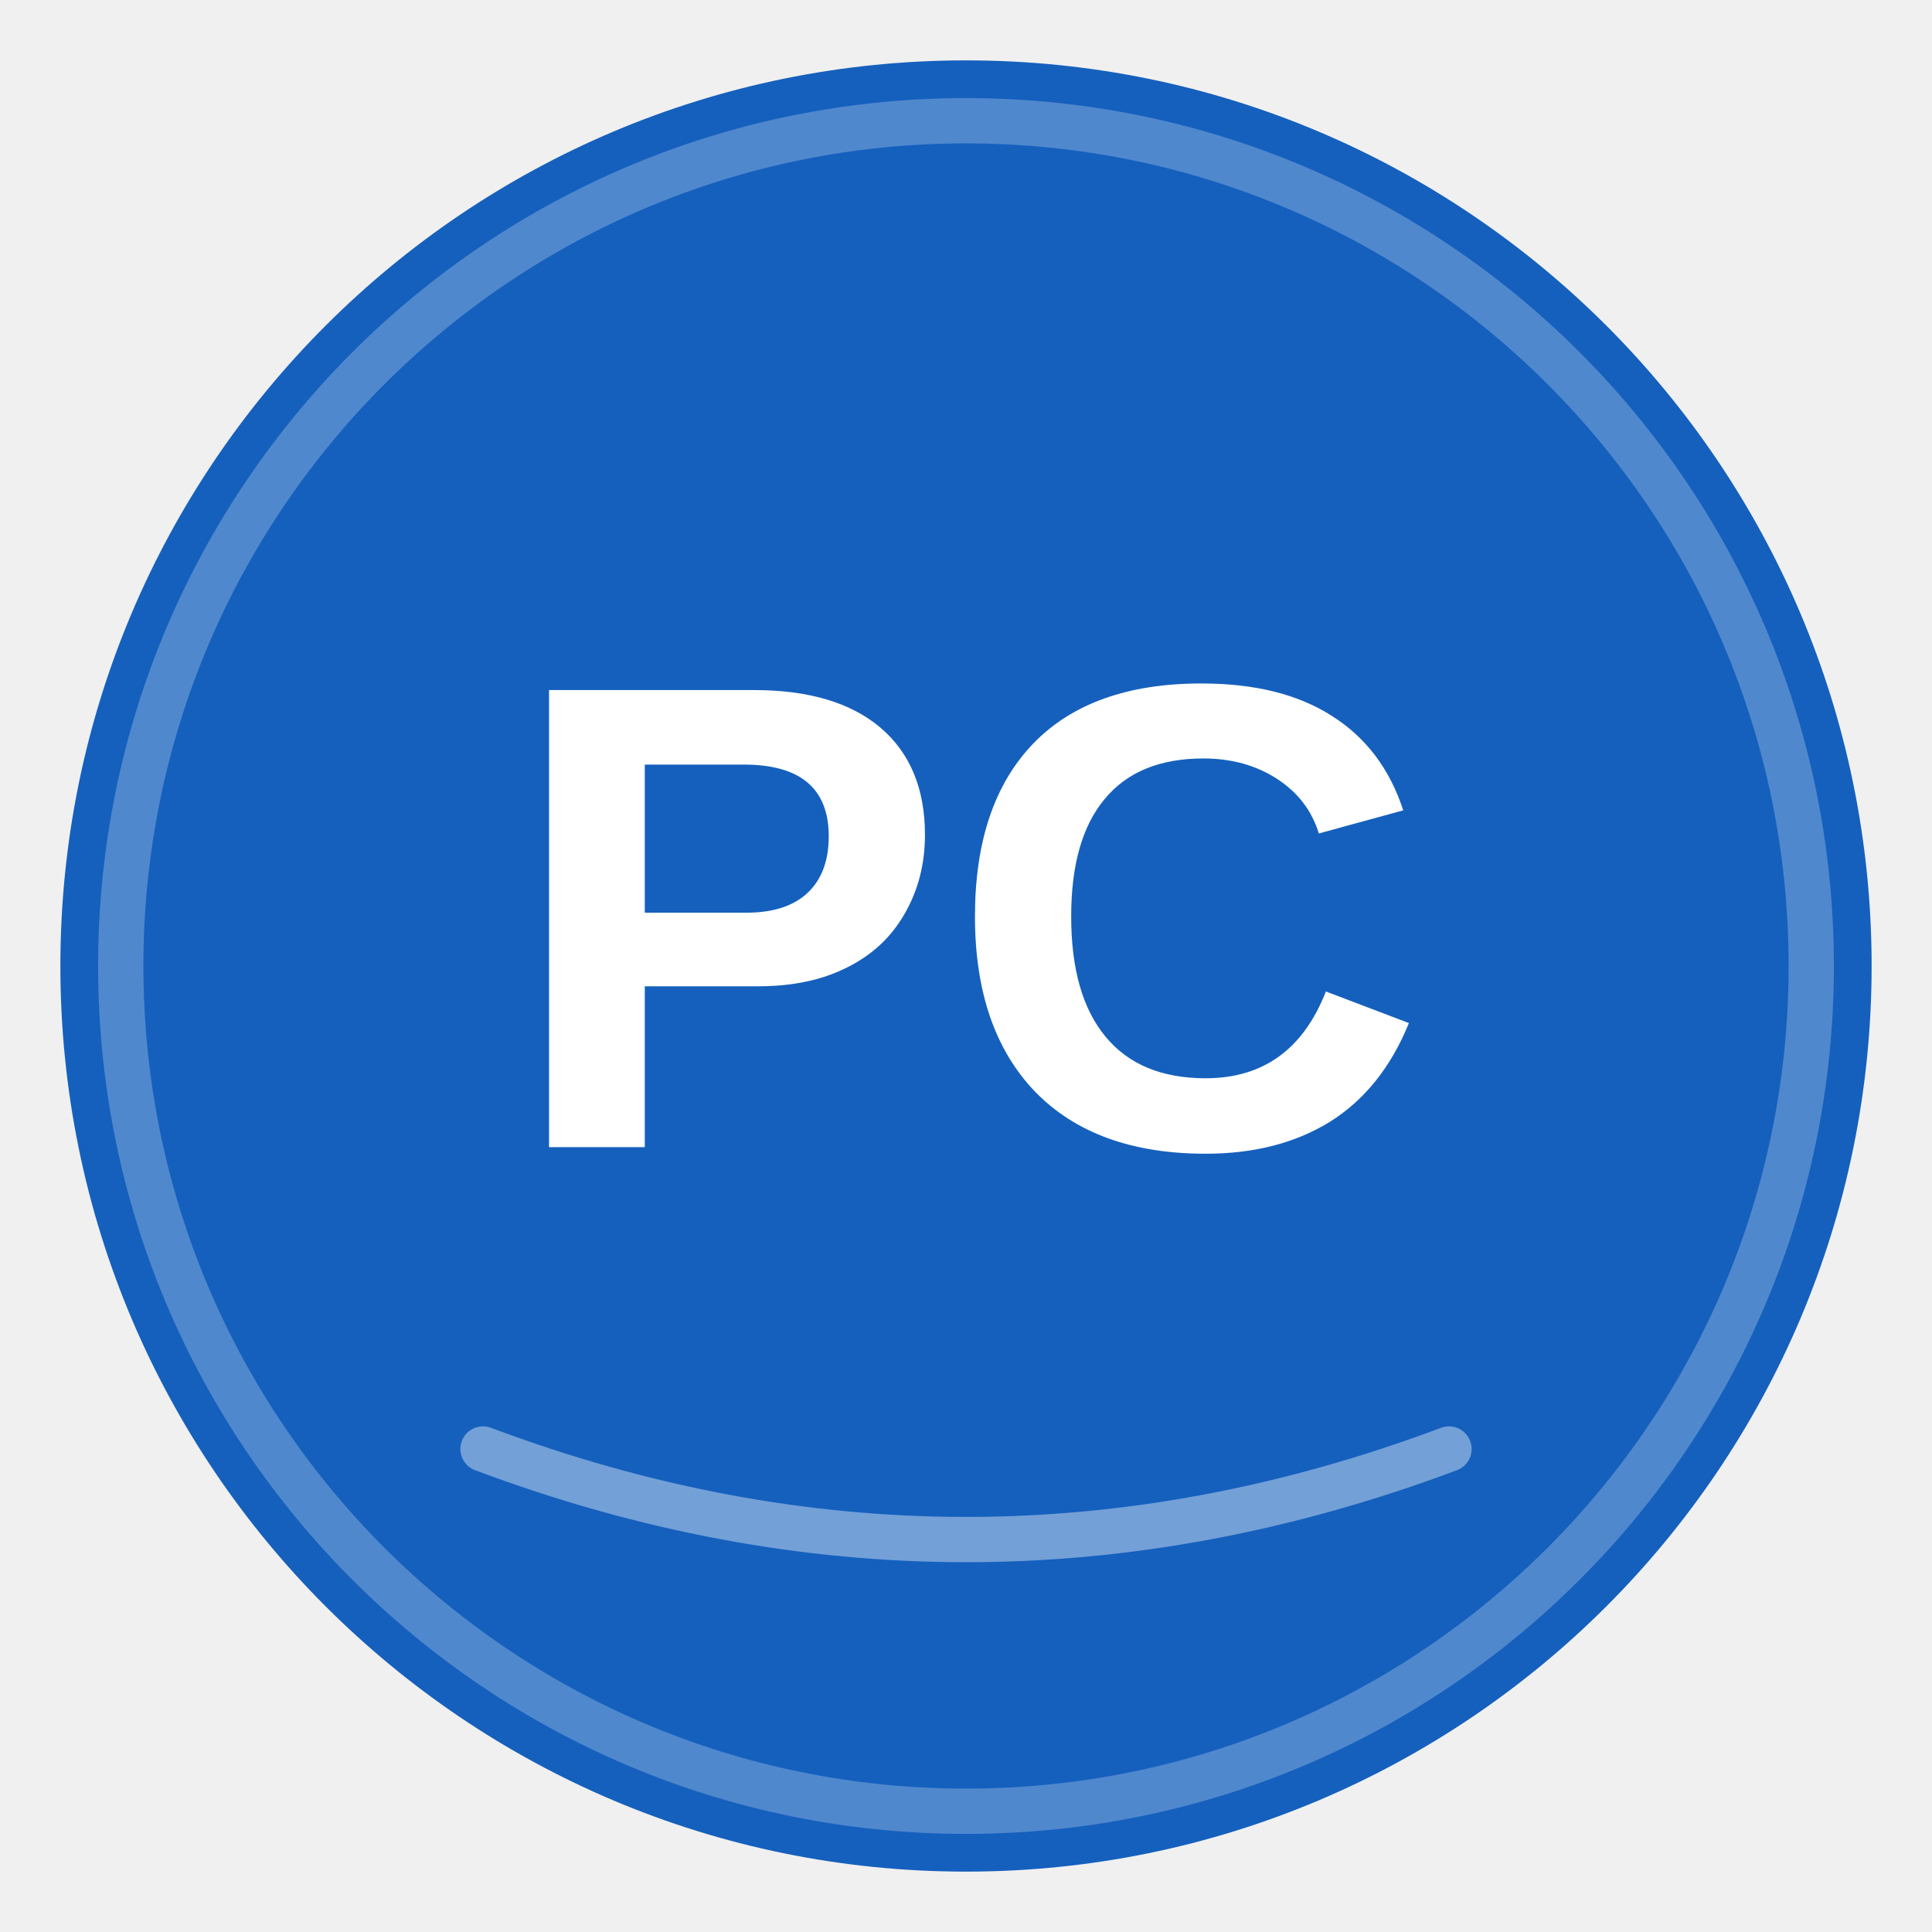
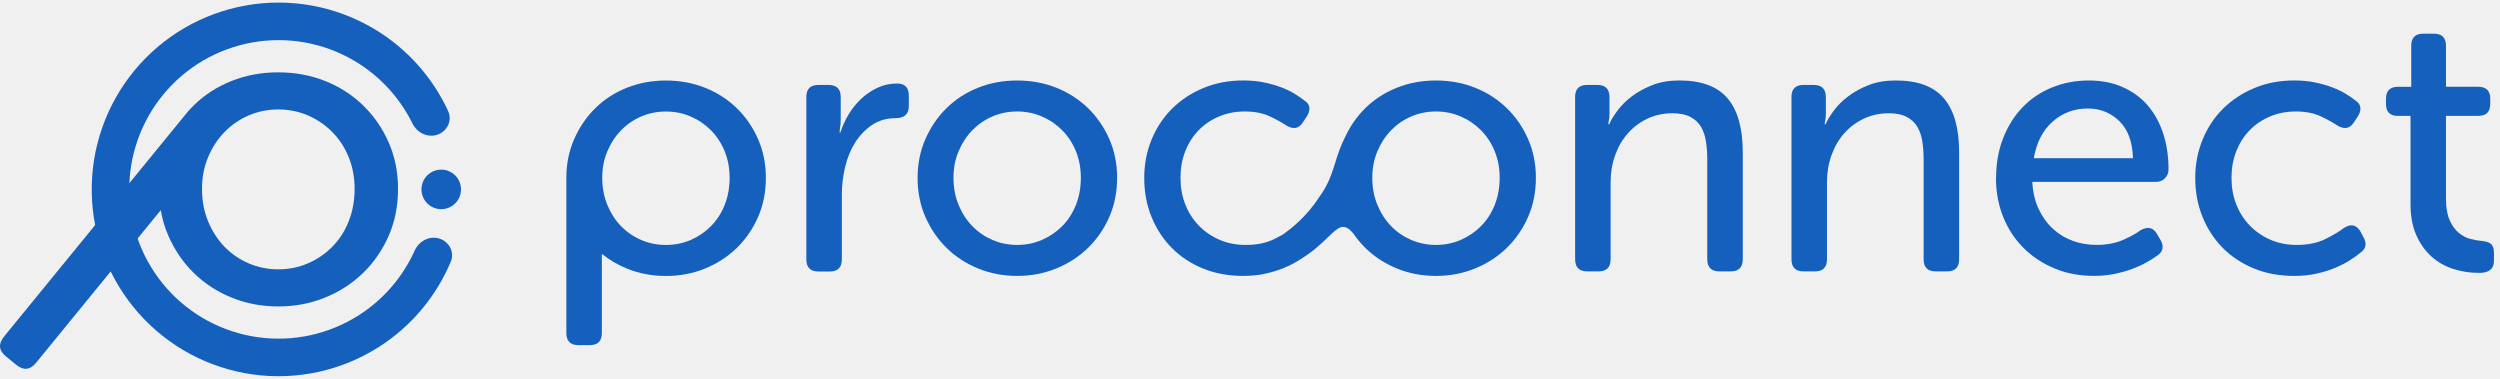
- <svg xmlns="http://www.w3.org/2000/svg" viewBox="0 0 64 64" width="64" height="64">
-   <circle cx="32" cy="32" r="30" fill="#1560BD" />
-   <circle cx="32" cy="32" r="28" fill="none" stroke="rgba(255,255,255,0.25)" stroke-width="1.5" />
-   <text x="32" y="38" font-family="Montserrat, Arial, Helvetica, sans-serif" font-weight="bold" font-size="22" fill="#FFFFFF" text-anchor="middle">PC</text>
-   <path d="M16 48 Q32 54 48 48" fill="none" stroke="rgba(255,255,255,0.4)" stroke-width="1.5" stroke-linecap="round" />
+ <svg xmlns="http://www.w3.org/2000/svg" width="297" height="45" viewBox="0 0 297 45" fill="none">
+   <path d="M52.18 28.337C53.358 28.697 54.032 29.95 53.555 31.086C51.813 35.238 48.841 38.78 45.014 41.218C40.557 44.057 35.234 45.213 30.001 44.478C24.768 43.742 19.969 41.164 16.467 37.206C12.966 33.248 10.991 28.171 10.899 22.887C10.807 17.604 12.603 12.461 15.964 8.383C19.325 4.305 24.031 1.561 29.235 0.643C34.44 -0.274 39.8 0.695 44.354 3.377C48.264 5.68 51.358 9.117 53.243 13.205C53.759 14.324 53.13 15.6 51.965 16.001V16.001C50.8 16.402 49.543 15.774 48.999 14.669C47.479 11.58 45.084 8.985 42.09 7.221C38.452 5.078 34.168 4.303 30.01 5.037C25.852 5.77 22.092 7.963 19.406 11.221C16.721 14.479 15.286 18.588 15.359 22.809C15.433 27.031 17.011 31.088 19.808 34.25C22.606 37.412 26.44 39.473 30.622 40.06C34.803 40.648 39.056 39.724 42.617 37.456C45.548 35.589 47.851 32.911 49.263 29.771C49.768 28.648 51.002 27.977 52.18 28.337V28.337Z" fill="#1560BD" />
+   <path fill-rule="evenodd" clip-rule="evenodd" d="M19.098 24.97L4.289 43.094C3.579 43.964 2.792 44.045 1.929 43.34L0.71 42.344C-0.153 41.639 -0.229 40.852 0.481 39.983L21.735 13.97C22.132 13.45 22.565 12.961 23.034 12.503C24.299 11.259 25.796 10.299 27.513 9.616C29.23 8.934 31.083 8.595 33.062 8.595C35.04 8.595 36.893 8.934 38.611 9.616C40.328 10.299 41.834 11.259 43.12 12.503C44.405 13.747 45.42 15.214 46.168 16.908C46.916 18.607 47.288 20.447 47.288 22.444C47.288 24.442 46.916 26.338 46.168 28.032C45.42 29.731 44.405 31.197 43.12 32.441C41.834 33.685 40.333 34.656 38.611 35.354C36.893 36.051 35.04 36.405 33.062 36.405C31.083 36.405 29.23 36.056 27.513 35.354C25.796 34.651 24.299 33.685 23.034 32.441C21.764 31.197 20.759 29.731 20.011 28.032C19.585 27.067 19.281 26.045 19.098 24.97ZM24.726 26.302C24.239 25.129 23.998 23.845 23.998 22.444C23.998 21.079 24.239 19.82 24.726 18.667C25.213 17.514 25.861 16.518 26.68 15.679C27.498 14.839 28.452 14.182 29.547 13.712C30.642 13.242 31.811 13.004 33.062 13.004C34.312 13.004 35.482 13.242 36.577 13.712C37.672 14.182 38.636 14.839 39.469 15.679C40.303 16.518 40.956 17.514 41.422 18.667C41.889 19.82 42.126 21.044 42.126 22.444C42.126 23.845 41.889 25.129 41.422 26.302C40.956 27.476 40.303 28.482 39.469 29.321C38.636 30.161 37.666 30.818 36.577 31.288C35.487 31.759 34.312 31.996 33.062 31.996C31.811 31.996 30.642 31.759 29.547 31.288C28.452 30.818 27.493 30.161 26.68 29.321C25.861 28.482 25.213 27.476 24.726 26.302Z" fill="#1560BD" />
+   <circle cx="52.418" cy="22.5" r="2.348" fill="#1560BD" />
+   <g clip-path="url(#clip0_46_533)">
+     <path d="M95.79 11.534C95.79 10.572 96.268 10.091 97.224 10.091H98.444C99.399 10.091 99.877 10.572 99.877 11.534V14.075C99.877 14.307 99.869 14.527 99.856 14.734C99.839 14.941 99.818 15.114 99.789 15.261C99.76 15.438 99.747 15.599 99.747 15.742H99.835C100.066 15.012 100.393 14.299 100.812 13.598C101.231 12.898 101.73 12.277 102.312 11.737C102.891 11.197 103.536 10.758 104.249 10.424C104.957 10.091 105.733 9.922 106.575 9.922C107.502 9.922 107.967 10.403 107.967 11.365V12.594C107.967 13.556 107.443 14.037 106.399 14.037C105.356 14.037 104.391 14.307 103.595 14.848C102.799 15.388 102.132 16.08 101.596 16.928C101.059 17.777 100.661 18.748 100.401 19.841C100.141 20.934 100.011 22.023 100.011 23.104V30.811C100.011 31.773 99.533 32.254 98.578 32.254H97.228C96.272 32.254 95.794 31.773 95.794 30.811V11.534H95.79Z" fill="#1560BD" />
+     <path d="M109.011 21.124C109.011 19.461 109.321 17.92 109.945 16.502C110.57 15.088 111.408 13.86 112.469 12.826C113.525 11.787 114.774 10.986 116.208 10.416C117.641 9.846 119.188 9.563 120.839 9.563C122.491 9.563 124.038 9.846 125.471 10.416C126.905 10.986 128.162 11.787 129.235 12.826C130.308 13.864 131.155 15.088 131.779 16.502C132.404 17.92 132.714 19.457 132.714 21.124C132.714 22.791 132.404 24.374 131.779 25.788C131.155 27.206 130.308 28.43 129.235 29.469C128.162 30.507 126.909 31.317 125.471 31.9C124.038 32.482 122.491 32.778 120.839 32.778C119.188 32.778 117.641 32.487 116.208 31.9C114.774 31.313 113.525 30.507 112.469 29.469C111.408 28.43 110.57 27.206 109.945 25.788C109.321 24.374 109.011 22.817 109.011 21.124ZM113.273 21.124C113.273 22.293 113.475 23.365 113.881 24.345C114.288 25.324 114.829 26.164 115.512 26.864C116.191 27.565 116.991 28.114 117.905 28.506C118.819 28.899 119.796 29.097 120.839 29.097C121.883 29.097 122.864 28.899 123.773 28.506C124.683 28.114 125.492 27.565 126.188 26.864C126.884 26.164 127.429 25.324 127.818 24.345C128.208 23.365 128.405 22.293 128.405 21.124C128.405 19.955 128.208 18.933 127.818 17.971C127.429 17.009 126.884 16.177 126.188 15.476C125.492 14.776 124.687 14.227 123.773 13.835C122.86 13.442 121.883 13.244 120.839 13.244C119.796 13.244 118.819 13.442 117.905 13.835C116.991 14.227 116.195 14.776 115.512 15.476C114.829 16.177 114.288 17.009 113.881 17.971C113.475 18.933 113.273 19.984 113.273 21.124Z" fill="#1560BD" />
+     <path d="M187.121 11.534C187.121 10.572 187.599 10.091 188.555 10.091H189.775C190.73 10.091 191.208 10.572 191.208 11.534V13.505C191.208 13.797 191.179 14.088 191.12 14.383C191.091 14.502 191.078 14.632 191.078 14.776H191.166C191.367 14.307 191.694 13.767 192.143 13.155C192.591 12.543 193.166 11.973 193.861 11.446C194.557 10.918 195.37 10.475 196.297 10.107C197.223 9.745 198.296 9.559 199.516 9.559C202.127 9.559 204.03 10.268 205.233 11.682C206.436 13.1 207.04 15.223 207.04 18.055V30.798C207.04 31.761 206.562 32.242 205.606 32.242H204.257C203.301 32.242 202.823 31.761 202.823 30.798V19.018C202.823 18.229 202.773 17.498 202.672 16.827C202.571 16.156 202.374 15.574 202.085 15.075C201.796 14.582 201.373 14.185 200.824 13.894C200.274 13.602 199.562 13.455 198.694 13.455C197.621 13.455 196.636 13.666 195.735 14.088C194.838 14.51 194.063 15.088 193.409 15.818C192.755 16.549 192.248 17.418 191.887 18.423C191.522 19.431 191.342 20.503 191.342 21.643V30.798C191.342 31.761 190.864 32.242 189.909 32.242H188.559C187.603 32.242 187.125 31.761 187.125 30.798V11.534H187.121Z" fill="#1560BD" />
+     <path d="M212.824 11.534C212.824 10.572 213.302 10.091 214.258 10.091H215.477C216.433 10.091 216.911 10.572 216.911 11.534V13.505C216.911 13.797 216.882 14.088 216.823 14.383C216.794 14.502 216.781 14.632 216.781 14.776H216.869C217.07 14.307 217.397 13.767 217.846 13.155C218.294 12.543 218.868 11.973 219.564 11.446C220.26 10.918 221.073 10.475 222 10.107C222.926 9.745 223.999 9.559 225.219 9.559C227.83 9.559 229.733 10.268 230.936 11.682C232.139 13.1 232.743 15.223 232.743 18.055V30.798C232.743 31.761 232.265 32.242 231.309 32.242H229.959C229.004 32.242 228.526 31.761 228.526 30.798V19.018C228.526 18.229 228.476 17.498 228.375 16.827C228.274 16.156 228.077 15.574 227.788 15.075C227.499 14.582 227.076 14.185 226.526 13.894C225.977 13.602 225.265 13.455 224.397 13.455C223.324 13.455 222.339 13.666 221.438 14.088C220.541 14.51 219.765 15.088 219.112 15.818C218.458 16.549 217.95 17.418 217.59 18.423C217.225 19.431 217.045 20.503 217.045 21.643V30.798C217.045 31.761 216.567 32.242 215.612 32.242H214.262C213.306 32.242 212.828 31.761 212.828 30.798V11.534H212.824Z" fill="#1560BD" />
+     <path d="M237.135 21.166C237.135 19.415 237.416 17.823 237.982 16.392C238.548 14.962 239.315 13.742 240.287 12.737C241.26 11.728 242.417 10.947 243.766 10.395C245.116 9.842 246.571 9.563 248.138 9.563C249.706 9.563 250.993 9.825 252.183 10.352C253.369 10.88 254.363 11.606 255.163 12.543C255.96 13.476 256.568 14.586 256.991 15.873C257.41 17.156 257.62 18.575 257.62 20.119C257.62 20.529 257.481 20.879 257.205 21.171C256.928 21.462 256.576 21.609 256.14 21.609H241.44C241.499 22.808 241.746 23.872 242.178 24.805C242.614 25.737 243.18 26.527 243.875 27.168C244.571 27.81 245.359 28.291 246.244 28.612C247.128 28.933 248.063 29.093 249.048 29.093C250.268 29.093 251.324 28.895 252.221 28.502C253.118 28.11 253.814 27.721 254.308 27.341C255.18 26.873 255.83 27.033 256.266 27.823L256.656 28.481C256.886 28.861 256.966 29.22 256.895 29.553C256.823 29.891 256.597 30.174 256.22 30.406C255.901 30.638 255.495 30.895 255 31.174C254.505 31.453 253.948 31.706 253.323 31.942C252.699 32.174 252.003 32.373 251.236 32.533C250.469 32.693 249.647 32.774 248.78 32.774C247.04 32.774 245.46 32.474 244.039 31.875C242.618 31.275 241.394 30.461 240.363 29.422C239.332 28.388 238.535 27.16 237.97 25.746C237.404 24.332 237.123 22.804 237.123 21.171L237.135 21.166ZM253.399 18.803C253.34 16.848 252.795 15.371 251.768 14.379C250.737 13.387 249.501 12.889 248.05 12.889C246.428 12.889 245.028 13.408 243.855 14.442C242.681 15.481 241.935 16.933 241.616 18.798H253.403L253.399 18.803Z" fill="#1560BD" />
+     <path d="M260.793 21.166C260.793 19.533 261.082 18.005 261.665 16.591C262.243 15.177 263.056 13.948 264.1 12.91C265.144 11.876 266.384 11.057 267.818 10.458C269.252 9.859 270.828 9.559 272.538 9.559C273.464 9.559 274.307 9.639 275.061 9.799C275.816 9.96 276.495 10.158 277.107 10.39C277.714 10.623 278.242 10.88 278.695 11.159C279.144 11.437 279.513 11.69 279.806 11.927C280.183 12.159 280.384 12.454 280.414 12.805C280.443 13.155 280.326 13.522 280.066 13.898L279.63 14.556C279.165 15.287 278.515 15.405 277.672 14.907C277.207 14.586 276.562 14.227 275.736 13.835C274.91 13.442 273.917 13.244 272.756 13.244C271.595 13.244 270.631 13.442 269.692 13.835C268.749 14.227 267.935 14.776 267.256 15.476C266.573 16.177 266.045 17.009 265.668 17.971C265.29 18.933 265.102 19.984 265.102 21.124C265.102 22.264 265.29 23.315 265.668 24.277C266.045 25.239 266.581 26.079 267.277 26.797C267.973 27.514 268.79 28.076 269.734 28.485C270.677 28.895 271.712 29.097 272.844 29.097C274.177 29.097 275.317 28.865 276.256 28.396C277.199 27.928 277.932 27.493 278.452 27.084C279.265 26.556 279.915 26.691 280.41 27.476L280.757 28.135C281.223 28.924 281.089 29.566 280.368 30.064C280.049 30.325 279.651 30.613 279.173 30.916C278.695 31.224 278.129 31.516 277.475 31.794C276.822 32.073 276.084 32.305 275.258 32.495C274.432 32.685 273.527 32.778 272.542 32.778C270.802 32.778 269.214 32.486 267.78 31.9C266.347 31.313 265.11 30.507 264.083 29.469C263.052 28.43 262.247 27.206 261.669 25.788C261.09 24.374 260.797 22.833 260.797 21.166H260.793Z" fill="#1560BD" />
+     <path d="M286.366 13.767H284.844C283.918 13.767 283.453 13.286 283.453 12.323V11.754C283.453 10.791 283.93 10.31 284.886 10.31H286.454V5.444C286.454 4.481 286.932 4 287.887 4H289.149C290.105 4 290.583 4.481 290.583 5.444V10.306H294.41C295.365 10.306 295.843 10.787 295.843 11.749V12.319C295.843 13.282 295.378 13.763 294.451 13.763H290.583V23.619C290.583 24.669 290.729 25.518 291.019 26.16C291.308 26.801 291.664 27.299 292.083 27.649C292.502 28 292.955 28.24 293.433 28.371C293.911 28.502 294.355 28.582 294.762 28.612C295.34 28.671 295.738 28.802 295.956 29.004C296.174 29.207 296.283 29.557 296.283 30.055V30.976C296.283 31.938 295.705 32.419 294.544 32.419C293.383 32.419 292.398 32.259 291.413 31.938C290.427 31.617 289.564 31.119 288.826 30.448C288.089 29.777 287.493 28.928 287.045 27.907C286.596 26.886 286.37 25.674 286.37 24.273V13.763L286.366 13.767Z" fill="#1560BD" />
+     <path fill-rule="evenodd" clip-rule="evenodd" d="M68.218 16.511C67.593 17.925 67.283 19.465 67.283 21.128C67.283 21.195 67.284 21.262 67.285 21.329H67.283V39.556C67.283 40.519 67.761 41 68.717 41H70.066C71.022 41 71.5 40.519 71.5 39.556V30.156C72.381 30.874 73.376 31.456 74.48 31.908C75.914 32.495 77.46 32.786 79.112 32.786C80.763 32.786 82.31 32.491 83.744 31.908C85.181 31.326 86.435 30.515 87.508 29.477C88.581 28.439 89.427 27.215 90.052 25.796C90.677 24.383 90.987 22.8 90.987 21.132C90.987 19.465 90.677 17.929 90.052 16.511C89.427 15.092 88.581 13.868 87.508 12.83C86.435 11.792 85.177 10.99 83.744 10.42C82.31 9.85 80.763 9.567 79.112 9.567C77.46 9.567 75.914 9.85 74.48 10.42C73.047 10.99 71.798 11.796 70.741 12.83C69.681 13.868 68.843 15.097 68.218 16.511ZM72.154 24.349C71.747 23.369 71.546 22.297 71.546 21.128C71.546 19.988 71.747 18.938 72.154 17.975C72.56 17.013 73.101 16.181 73.784 15.481C74.468 14.78 75.264 14.231 76.178 13.839C77.092 13.446 78.068 13.248 79.112 13.248C80.156 13.248 81.132 13.446 82.046 13.839C82.96 14.231 83.765 14.78 84.46 15.481C85.156 16.181 85.701 17.013 86.091 17.975C86.481 18.938 86.678 19.959 86.678 21.128C86.678 22.297 86.481 23.369 86.091 24.349C85.701 25.328 85.156 26.168 84.46 26.869C83.765 27.569 82.96 28.118 82.046 28.511C81.136 28.903 80.156 29.101 79.112 29.101C78.068 29.101 77.092 28.903 76.178 28.511C75.264 28.118 74.463 27.569 73.784 26.869C73.101 26.168 72.56 25.328 72.154 24.349Z" fill="#1560BD" />
+     <path fill-rule="evenodd" clip-rule="evenodd" d="M135.933 21.166C135.933 19.533 136.223 18.005 136.805 16.591C137.384 15.177 138.197 13.948 139.241 12.91C140.284 11.876 141.525 11.057 142.958 10.458C144.392 9.859 145.968 9.559 147.678 9.559C148.605 9.559 149.447 9.639 150.202 9.799C150.956 9.96 151.635 10.158 152.247 10.39C152.855 10.623 153.383 10.88 153.836 11.159C154.284 11.437 154.653 11.69 154.946 11.927C155.324 12.159 155.525 12.454 155.554 12.805C155.584 13.155 155.466 13.522 155.206 13.898L154.77 14.556C154.305 15.287 153.655 15.405 152.813 14.907C152.348 14.586 151.702 14.227 150.876 13.835C150.051 13.442 149.057 13.244 147.896 13.244C146.735 13.244 145.771 13.442 144.832 13.835C143.889 14.227 143.076 14.776 142.397 15.476C141.714 16.177 141.185 17.009 140.808 17.971C140.431 18.933 140.242 19.984 140.242 21.124C140.242 22.264 140.431 23.315 140.808 24.277C141.185 25.239 141.722 26.079 142.418 26.797C143.114 27.514 143.931 28.076 144.874 28.485C145.817 28.895 146.852 29.097 147.984 29.097C149.317 29.097 150.457 28.865 151.396 28.396C151.779 28.206 152.128 28.021 152.442 27.841C152.44 27.837 152.438 27.835 152.438 27.835C152.463 27.817 152.497 27.793 152.541 27.761C153.09 27.366 155.11 25.915 156.673 23.48C157.791 21.993 158.2 20.69 158.63 19.316C158.934 18.349 159.248 17.346 159.828 16.22C160.438 14.924 161.234 13.791 162.223 12.826C163.279 11.787 164.529 10.986 165.962 10.416C167.396 9.846 168.942 9.563 170.594 9.563C172.245 9.563 173.792 9.846 175.225 10.416C176.659 10.986 177.916 11.787 178.985 12.826C180.058 13.864 180.905 15.088 181.53 16.502C182.154 17.92 182.464 19.457 182.464 21.124C182.464 22.791 182.154 24.374 181.53 25.788C180.905 27.206 180.058 28.43 178.985 29.469C177.912 30.507 176.659 31.317 175.225 31.9C173.792 32.482 172.245 32.778 170.594 32.778C168.942 32.778 167.396 32.487 165.962 31.9C164.529 31.313 163.279 30.507 162.223 29.469C161.693 28.95 161.218 28.384 160.798 27.771C159.649 26.363 159.033 26.956 157.752 28.192C156.992 28.925 155.997 29.884 154.518 30.785C154.451 30.828 154.383 30.872 154.314 30.916C153.836 31.224 153.27 31.516 152.616 31.794C151.962 32.073 151.224 32.305 150.399 32.495C149.573 32.685 148.667 32.778 147.682 32.778C145.943 32.778 144.354 32.486 142.921 31.9C141.487 31.317 140.251 30.507 139.224 29.469C138.193 28.43 137.388 27.206 136.809 25.788C136.231 24.374 135.938 22.833 135.938 21.166H135.933ZM163.028 21.124C163.028 22.293 163.229 23.365 163.636 24.345C164.042 25.324 164.583 26.164 165.266 26.864C165.945 27.565 166.746 28.114 167.66 28.506C168.573 28.899 169.55 29.097 170.594 29.097C171.637 29.097 172.618 28.899 173.528 28.506C174.437 28.114 175.246 27.565 175.942 26.864C176.638 26.164 177.183 25.324 177.573 24.345C177.963 23.365 178.16 22.293 178.16 21.124C178.16 19.955 177.963 18.933 177.573 17.971C177.183 17.009 176.638 16.177 175.942 15.476C175.246 14.776 174.442 14.227 173.528 13.835C172.614 13.442 171.637 13.244 170.594 13.244C169.55 13.244 168.573 13.442 167.66 13.835C166.746 14.227 165.949 14.776 165.266 15.476C164.583 16.177 164.042 17.009 163.636 17.971C163.229 18.933 163.028 19.984 163.028 21.124Z" fill="#1560BD" />
+   </g>
+   <defs>
+     <clipPath id="clip0_46_533">
+       <rect width="229" height="37" fill="white" transform="translate(67.2832 4)" />
+     </clipPath>
+   </defs>
</svg>
